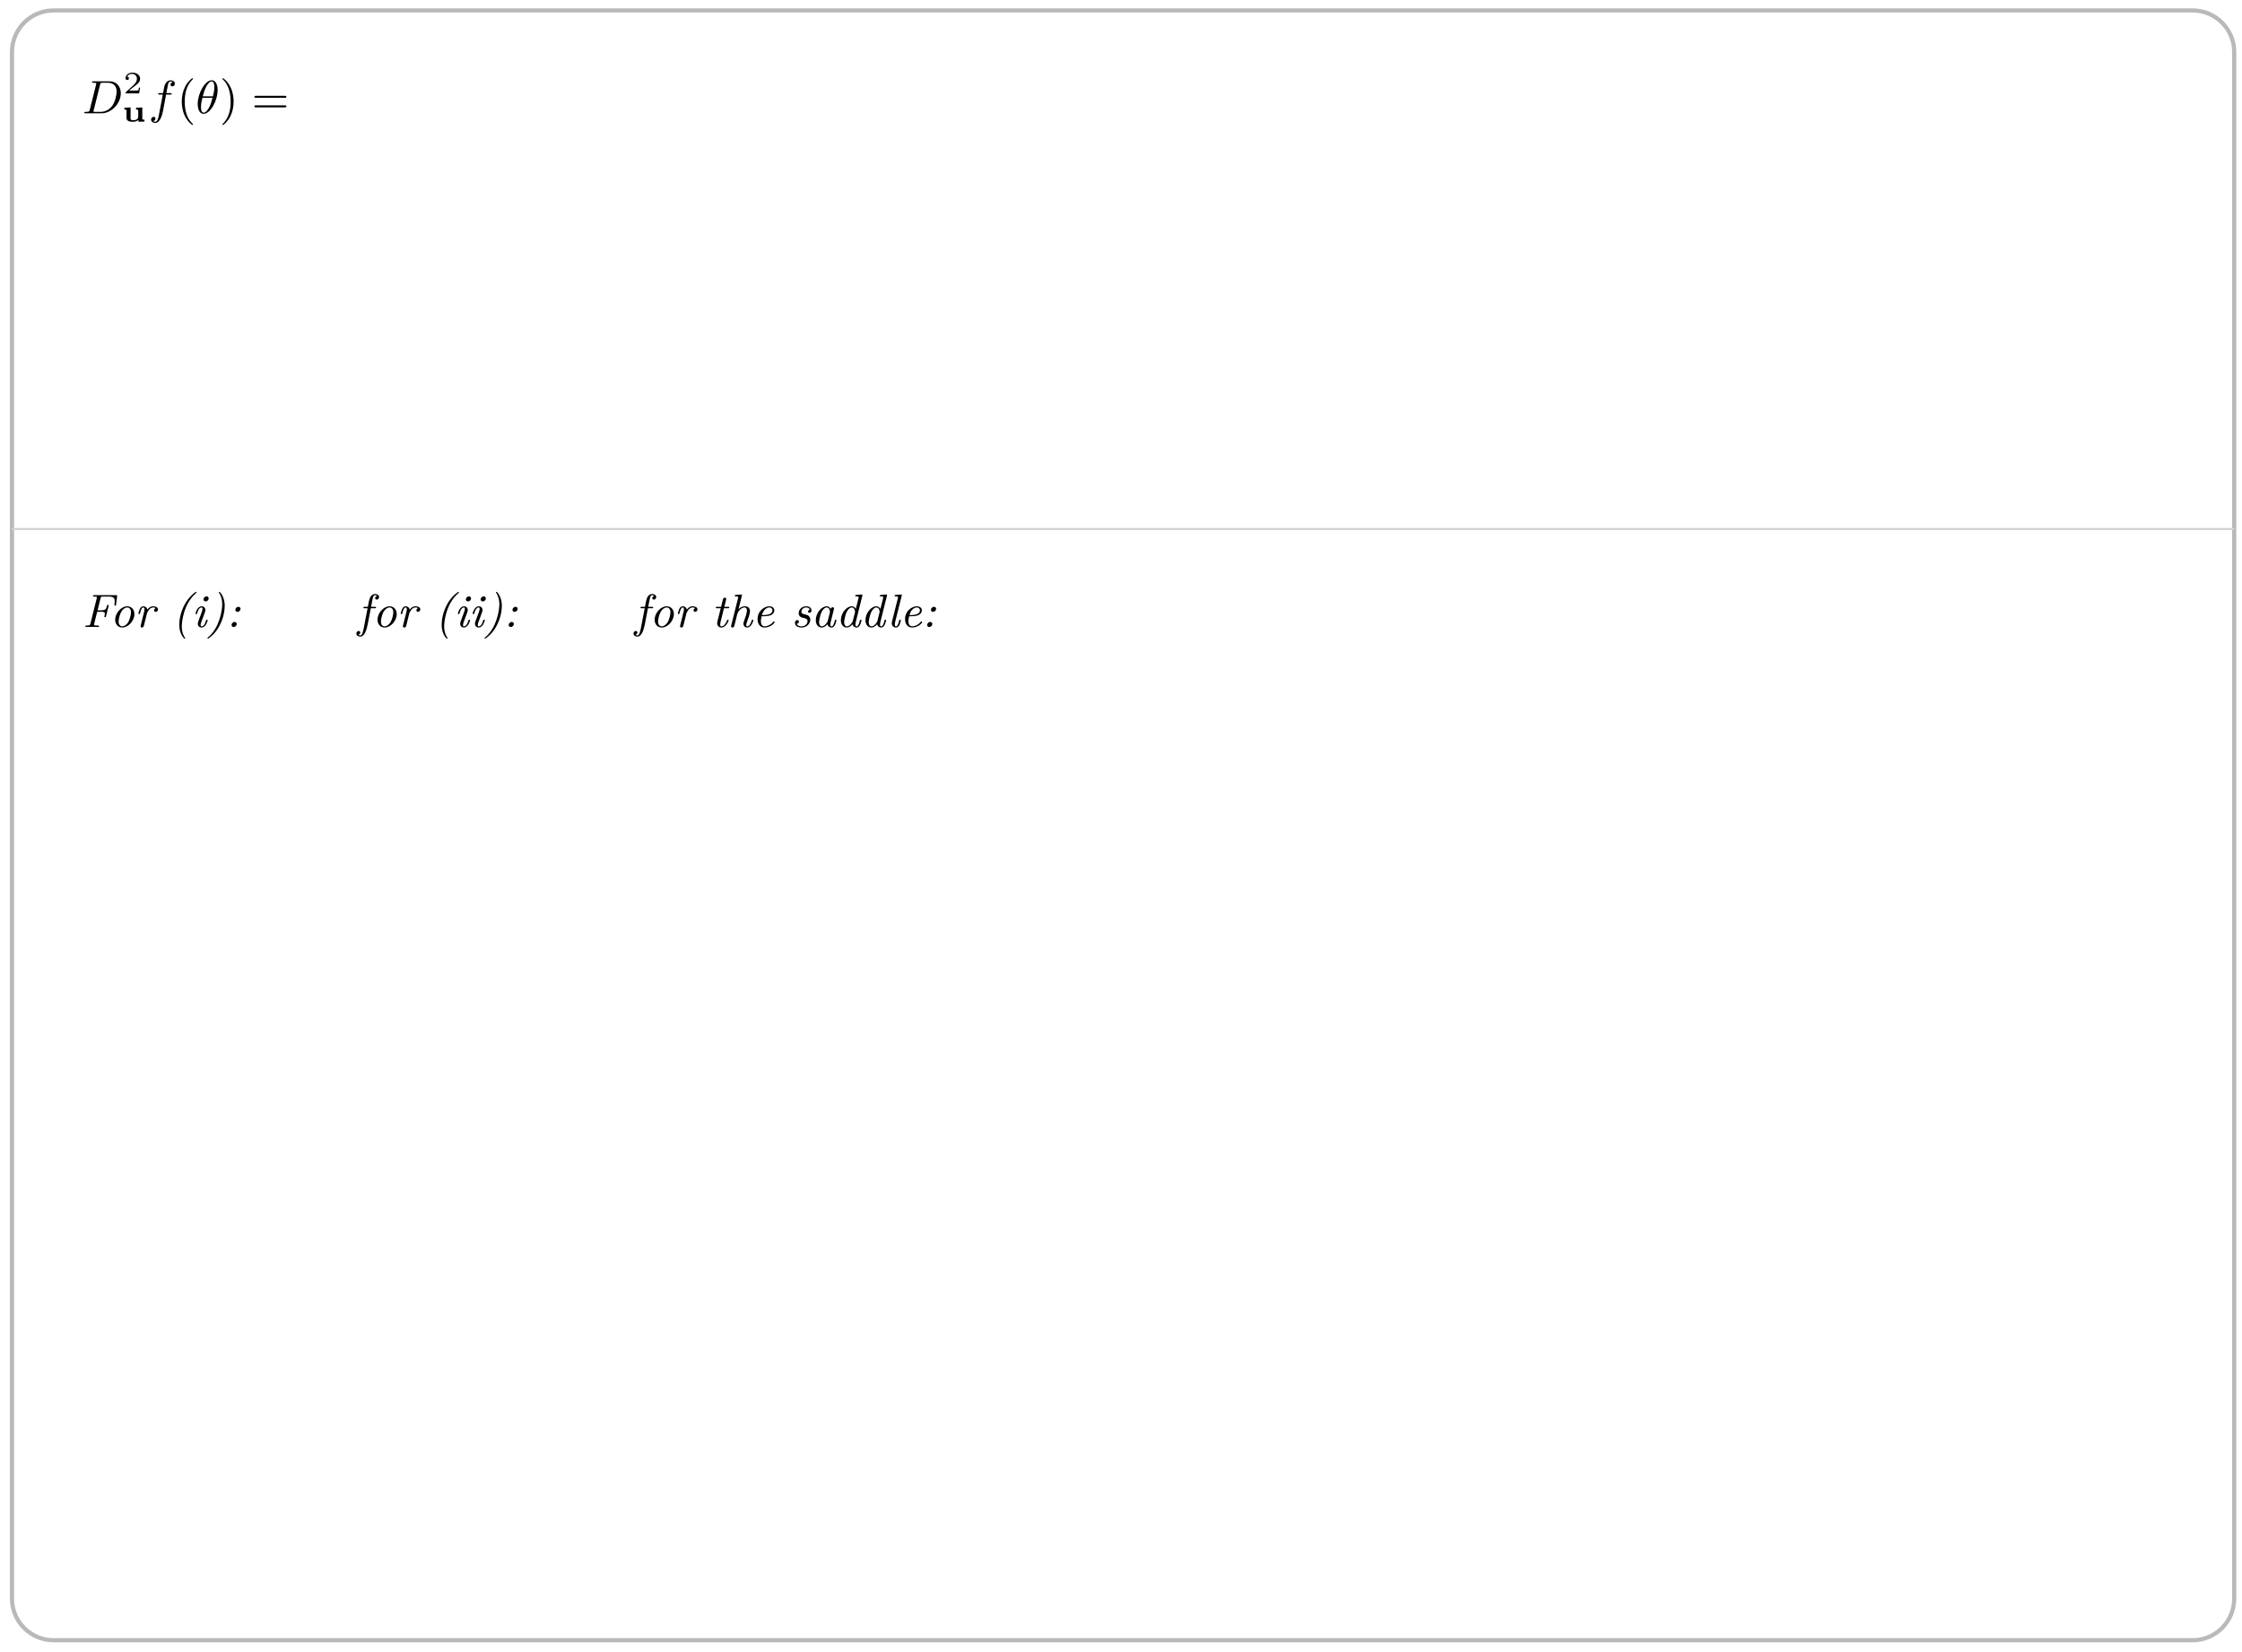
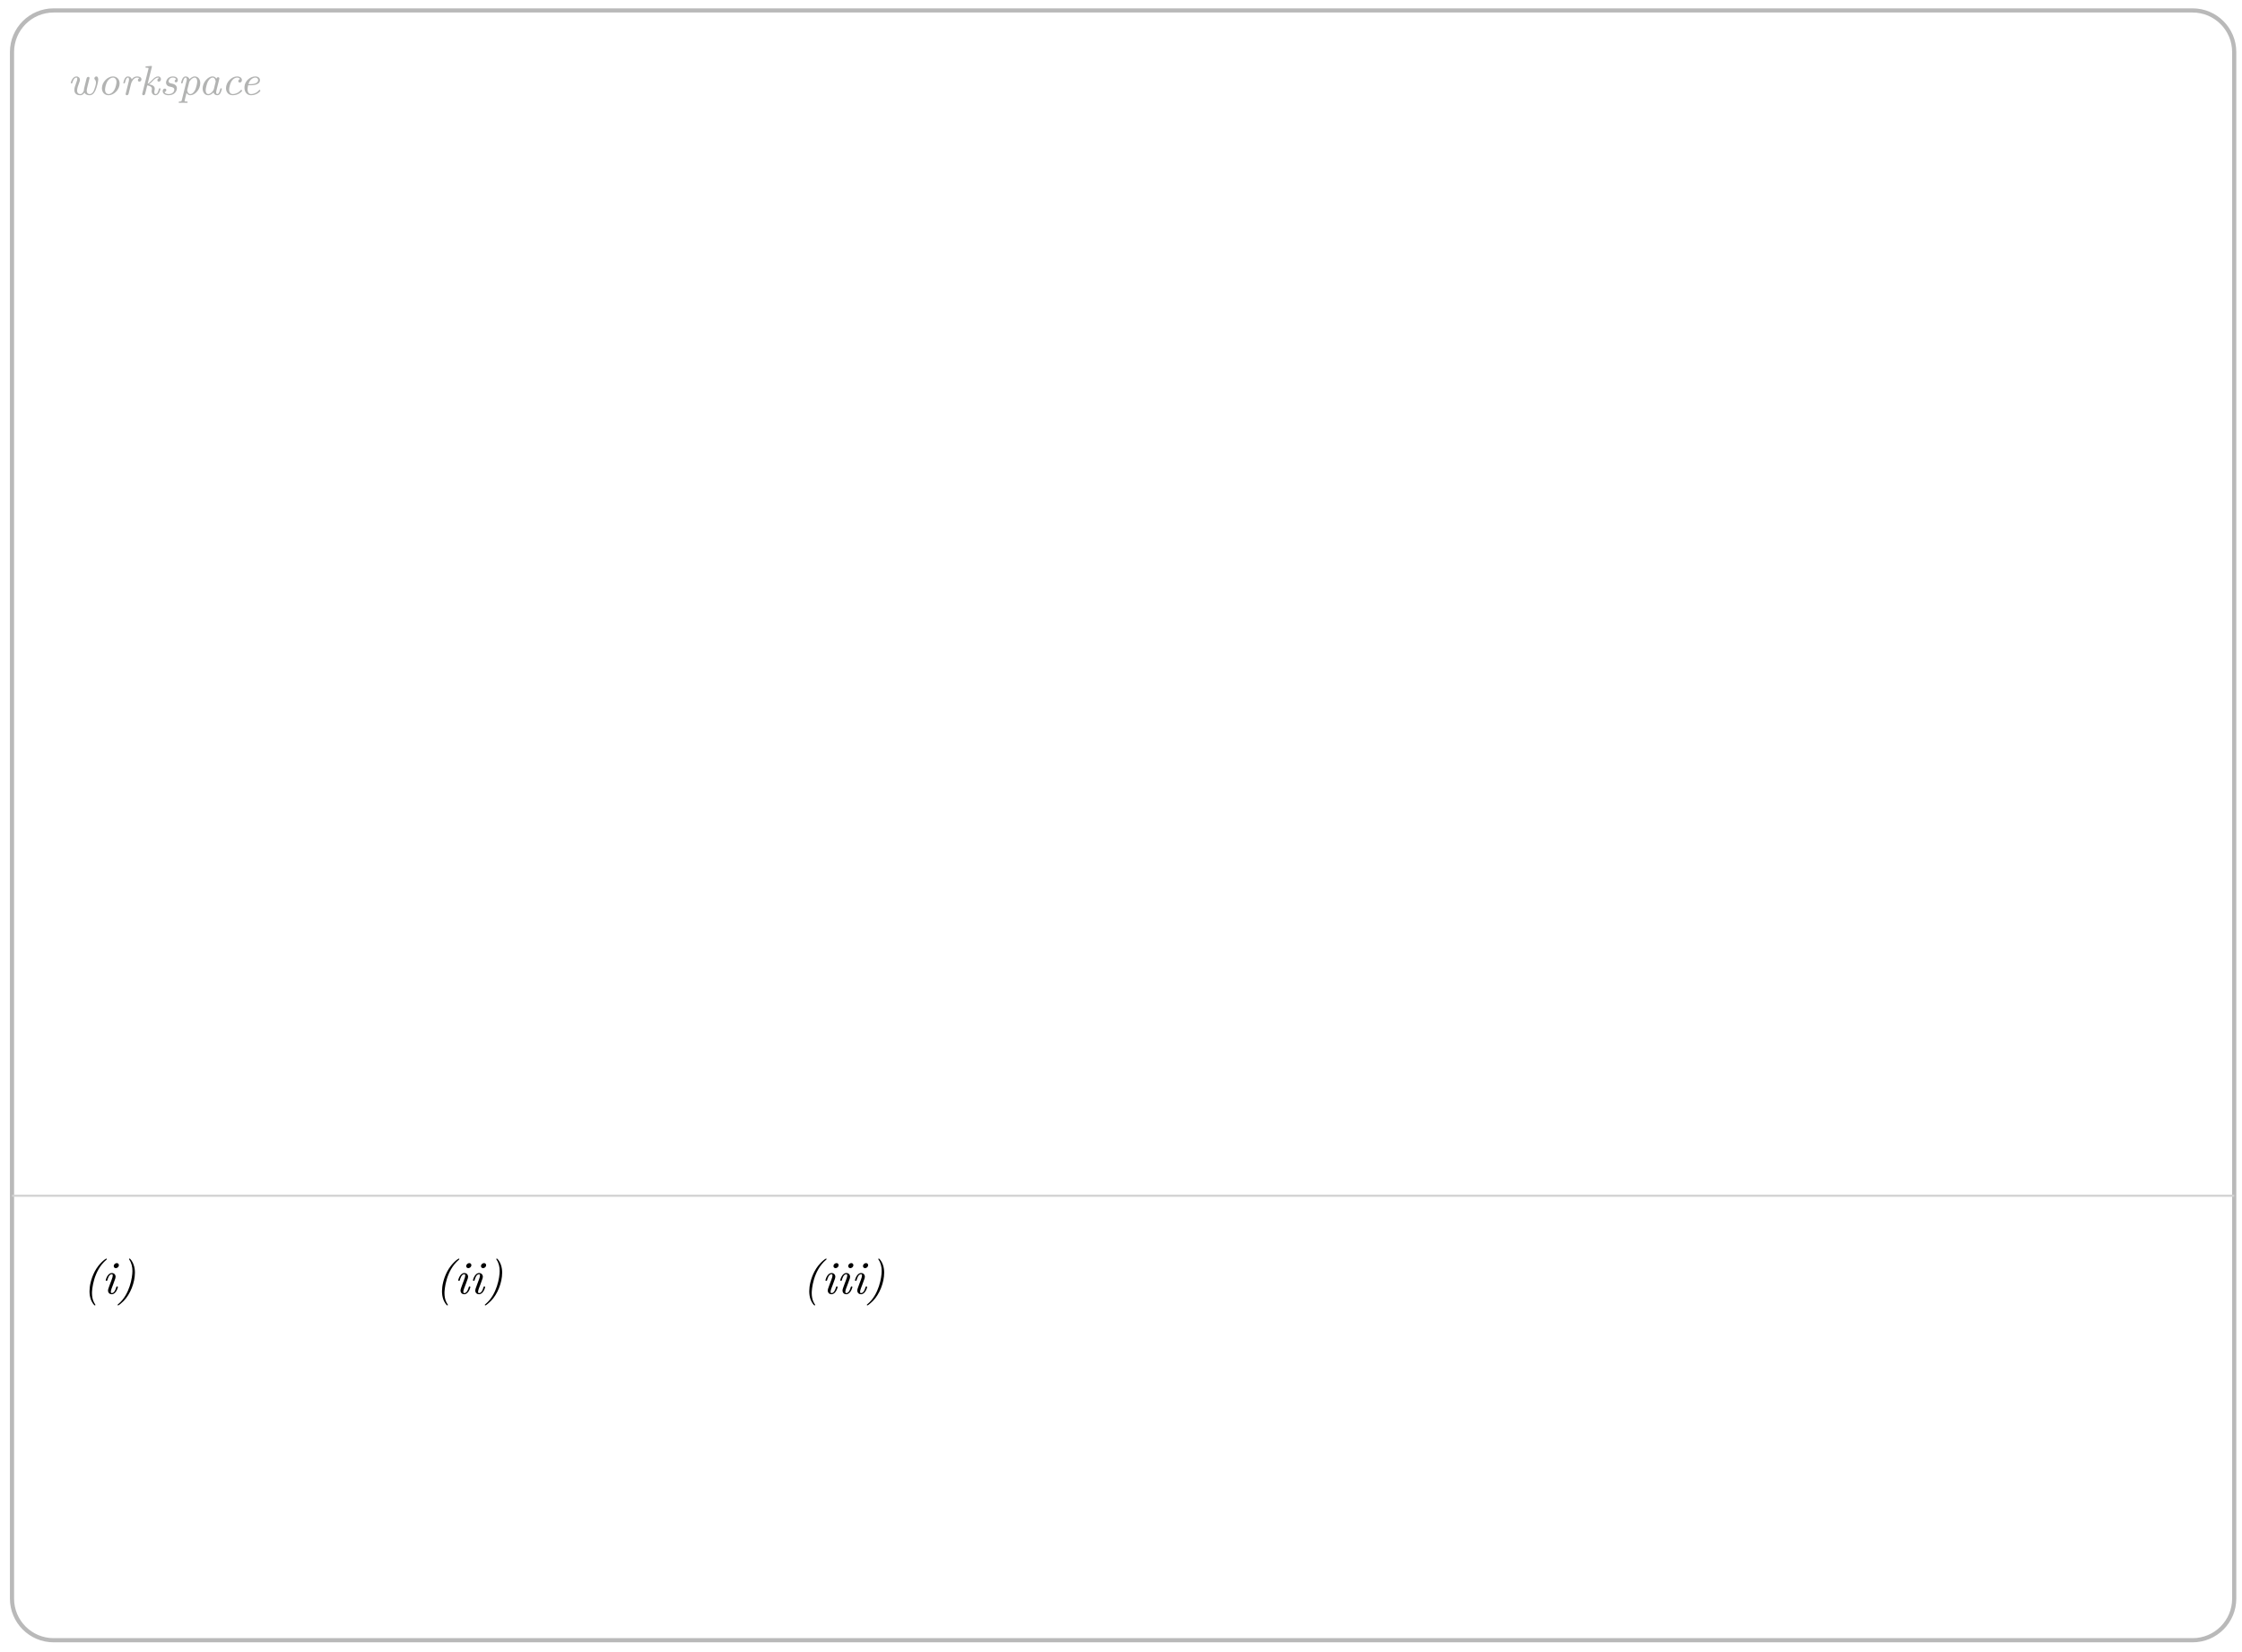
<svg xmlns="http://www.w3.org/2000/svg" xmlns:xlink="http://www.w3.org/1999/xlink" version="1.1" width="429" height="316" viewBox="0 0 429 316">
  <defs>
-     <path id="font_1_2" d="M.161 .076C.152 .04 .15 .031 .075 .031 .056 .031 .045 .031 .045 .013 .045 0 .055 0 .073 0H.41C.624 0 .823 .212 .823 .428 .823 .565 .737 .683 .581 .683H.238C.22 .683 .208 .683 .208 .665 .208 .652 .217 .652 .238 .652 .242 .652 .26 .652 .276 .65 .293 .648 .3 .646 .3 .635 .3 .63 .299 .626 .296 .615L.161 .076M.381 .613C.39 .649 .392 .652 .434 .652H.547C.651 .652 .734 .594 .734 .465 .734 .407 .709 .247 .631 .148 .585 .091 .502 .031 .392 .031H.272C.258 .031 .256 .031 .252 .032 .242 .033 .239 .034 .239 .041 .239 .044 .239 .046 .244 .064L.381 .613Z" />
-     <path id="font_2_1" d="M.538 .187H.501C.499 .173 .489 .107 .474 .096 .467 .09 .386 .09 .372 .09H.185L.313 .194C.347 .221 .436 .285 .467 .315 .497 .345 .538 .396 .538 .467 .538 .592 .425 .665 .291 .665 .162 .665 .072 .58 .072 .486 .072 .435 .115 .429 .126 .429 .151 .429 .18 .447 .18 .483 .18 .505 .167 .537 .123 .537 .146 .588 .207 .626 .276 .626 .381 .626 .437 .548 .437 .467 .437 .396 .39 .323 .32 .259L.083 .042C.073 .032 .072 .031 .072 0H.507L.538 .187Z" />
-     <path id="font_3_1" d="M.452 .443V.383C.514 .383 .521 .383 .521 .344V.16C.521 .073 .443 .044 .371 .044 .276 .044 .276 .066 .276 .11V.451L.077 .443V.383C.139 .383 .146 .383 .146 .344V.121C.146 .01 .248-.007 .353-.007 .386-.007 .468-.007 .528 .058V-.007L.72 0V.06C.658 .06 .651 .06 .651 .099V.451L.452 .443Z" />
-     <path id="font_1_3" d="M.374 .4H.464C.484 .4 .494 .4 .494 .418 .494 .431 .484 .431 .465 .431H.38C.391 .491 .405 .573 .418 .627 .427 .666 .451 .68 .471 .68 .477 .68 .5 .678 .517 .666 .497 .662 .468 .644 .468 .611 .468 .586 .487 .575 .506 .575 .533 .575 .561 .597 .561 .635 .561 .68 .517 .705 .47 .705 .425 .705 .38 .673 .359 .632 .337 .589 .33 .55 .309 .431H.237C.218 .431 .206 .431 .206 .413 .206 .4 .217 .4 .235 .4H.303C.275 .255 .24 .055 .218-.049 .206-.104 .19-.18 .142-.18 .127-.18 .107-.174 .097-.166 .122-.162 .147-.141 .147-.111 .147-.086 .128-.075 .109-.075 .082-.075 .054-.097 .054-.135 .054-.181 .1-.205 .142-.205 .244-.205 .291-.039 .307 .047L.374 .4Z" />
-     <path id="font_4_1" d="M.341-.238C.341-.233 .338-.23 .332-.223 .203-.105 .164 .075 .164 .25 .164 .405 .194 .593 .335 .727 .339 .731 .341 .734 .341 .739 .341 .746 .336 .75 .329 .75 .317 .75 .227 .678 .173 .569 .125 .473 .101 .37 .101 .251 .101 .179 .11 .065 .165-.053 .224-.176 .317-.249 .329-.249 .336-.249 .341-.245 .341-.238Z" />
-     <path id="font_1_1" d="M.466 .495C.466 .598 .432 .705 .34 .705 .194 .705 .041 .42 .041 .198 .041 .126 .063-.011 .167-.011 .313-.011 .466 .271 .466 .495M.15 .363C.17 .442 .191 .515 .232 .584 .256 .624 .293 .68 .339 .68 .393 .68 .397 .594 .397 .556 .397 .496 .381 .426 .366 .363H.15M.357 .331C.341 .268 .322 .193 .282 .122 .256 .075 .216 .014 .168 .014 .125 .014 .111 .066 .111 .139 .111 .203 .127 .268 .142 .331H.357Z" />
-     <path id="font_4_2" d="M.298 .251C.298 .333 .286 .443 .234 .554 .175 .677 .082 .75 .07 .75 .06 .75 .058 .742 .058 .739 .058 .734 .06 .731 .067 .724 .125 .672 .235 .536 .235 .251 .235 .108 .209-.091 .064-.226 .062-.229 .058-.233 .058-.238 .058-.241 .06-.249 .07-.249 .082-.249 .172-.177 .226-.068 .274 .028 .298 .131 .298 .251Z" />
-     <path id="font_4_3" d="M.708 .331C.722 .331 .741 .331 .741 .352 .741 .374 .719 .374 .704 .374H.094C.079 .374 .057 .374 .057 .352 .057 .331 .077 .331 .09 .331H.708M.704 .127C.719 .127 .741 .127 .741 .149 .741 .17 .722 .17 .708 .17H.09C.077 .17 .057 .17 .057 .149 .057 .127 .079 .127 .094 .127H.704Z" />
-     <path id="font_5_54" d="M.722 .478 .745 .666C.745 .68 .734 .68 .718 .68H.257C.241 .68 .229 .68 .229 .662 .229 .649 .239 .649 .255 .649 .313 .649 .313 .643 .313 .632 .313 .628 .313 .626 .309 .611L.175 .073C.166 .038 .16 .031 .093 .031 .077 .031 .066 .031 .066 .013 .066 .004 .073 0 .081 0 .12 0 .163 .003 .203 .003 .248 .003 .295 0 .339 0 .346 0 .359 0 .359 .018 .359 .031 .348 .031 .332 .031H.324C.252 .031 .252 .039 .252 .052 .252 .057 .252 .059 .256 .074L.319 .325H.408C.477 .325 .482 .309 .482 .283 .482 .269 .478 .25 .475 .236 .474 .232 .472 .224 .472 .221 .472 .208 .484 .208 .488 .208 .502 .208 .503 .212 .507 .228L.562 .447C.563 .452 .565 .457 .565 .46 .565 .473 .552 .473 .548 .473 .534 .473 .533 .469 .527 .448 .509 .375 .485 .356 .41 .356H.327L.391 .615C.399 .649 .407 .649 .439 .649H.563C.683 .649 .693 .608 .693 .546 .693 .54 .693 .515 .688 .482L.687 .47C.687 .455 .698 .455 .704 .455 .719 .455 .72 .461 .722 .478Z" />
-     <path id="font_5_81" d="M.521 .275C.521 .37 .461 .442 .369 .442 .242 .442 .111 .301 .111 .155 .111 .062 .169-.011 .263-.011 .393-.011 .521 .134 .521 .275M.448 .313C.448 .278 .429 .164 .384 .095 .352 .046 .305 .014 .263 .014 .228 .014 .184 .038 .184 .119 .184 .158 .204 .263 .243 .328 .276 .385 .327 .417 .369 .417 .413 .417 .448 .381 .448 .313Z" />
-     <path id="font_5_96" d="M.499 .377C.499 .419 .452 .442 .398 .442 .338 .442 .298 .406 .274 .372 .263 .417 .228 .442 .187 .442 .154 .442 .129 .422 .111 .384 .095 .349 .081 .293 .081 .289 .081 .276 .092 .276 .098 .276 .113 .276 .113 .28 .118 .3 .138 .38 .157 .417 .185 .417 .201 .417 .211 .408 .211 .377 .211 .356 .205 .33 .204 .326L.132 .038C.128 .024 .128 .022 .128 .017 .128-.001 .142-.011 .157-.011 .171-.011 .19-.005 .198 .026L.263 .287C.265 .294 .309 .417 .396 .417 .402 .417 .43 .417 .451 .402 .421 .392 .416 .368 .416 .356 .416 .336 .431 .324 .45 .324 .476 .324 .499 .346 .499 .377Z" />
-     <path id="font_5_85" d="M.281-.238C.281-.235 .279-.232 .275-.225 .259-.203 .208-.129 .208 .016 .208 .084 .236 .491 .515 .725 .523 .732 .525 .734 .525 .739 .525 .742 .523 .75 .513 .75 .503 .75 .363 .658 .266 .474 .185 .319 .155 .162 .155 .053 .155-.008 .164-.07 .185-.127 .209-.187 .253-.249 .269-.249 .281-.249 .281-.238 .281-.238Z" />
-     <path id="font_5_66" d="M.341 .143C.341 .155 .328 .155 .324 .155 .31 .155 .309 .152 .303 .131 .293 .095 .265 .014 .211 .014 .203 .014 .19 .015 .19 .042 .19 .059 .196 .082 .207 .113 .221 .15 .221 .152 .238 .194L.272 .288C.281 .311 .292 .341 .292 .36 .292 .409 .258 .442 .213 .442 .118 .442 .081 .297 .081 .288 .081 .276 .093 .276 .098 .276 .112 .276 .113 .281 .117 .293 .124 .319 .151 .417 .21 .417 .22 .417 .231 .415 .231 .389 .231 .365 .224 .345 .207 .298L.172 .205 .147 .136C.139 .115 .13 .091 .13 .071 .13 .017 .168-.011 .209-.011 .304-.011 .341 .136 .341 .143M.362 .61C.362 .638 .34 .654 .317 .654 .286 .654 .252 .626 .252 .59 .252 .562 .274 .546 .297 .546 .328 .546 .362 .574 .362 .61Z" />
-     <path id="font_5_86" d="M.389 .448C.389 .492 .386 .559 .357 .632 .334 .691 .291 .75 .275 .75 .267 .75 .263 .744 .263 .739 .263 .736 .263 .734 .271 .725 .318 .654 .336 .57 .336 .485 .336 .353 .277-.016 .04-.215 .02-.232 .019-.233 .019-.238 .019-.244 .023-.249 .031-.249 .045-.249 .106-.196 .147-.156 .291-.012 .389 .24 .389 .448Z" />
-     <path id="font_5_44" d="M.307 .387C.307 .408 .292 .431 .262 .431 .228 .431 .196 .4 .196 .367 .196 .34 .216 .323 .241 .323 .275 .323 .307 .356 .307 .387M.226 .064C.226 .087 .209 .108 .181 .108 .145 .108 .115 .074 .115 .044 .115 .021 .132 0 .16 0 .196 0 .226 .034 .226 .064Z" />
-     <path id="font_5_55" d="M.459 .639C.459 .684 .413 .705 .374 .705 .323 .705 .289 .663 .282 .653 .256 .618 .242 .546 .242 .546L.22 .431H.152C.135 .431 .124 .431 .124 .413 .124 .4 .135 .4 .151 .4H.214L.144 .036C.132-.028 .132-.03 .114-.099 .107-.126 .093-.18 .058-.18 .055-.18 .033-.18 .019-.164 .055-.154 .058-.123 .058-.117 .058-.097 .042-.085 .024-.085 .002-.085-.025-.102-.025-.139-.025-.183 .017-.205 .057-.205 .151-.205 .195-.055 .22 .073L.283 .4H.367C.384 .4 .395 .4 .395 .418 .395 .431 .384 .431 .368 .431H.289L.319 .589C.329 .634 .339 .68 .374 .68 .374 .68 .399 .68 .415 .664 .379 .654 .376 .623 .376 .617 .376 .597 .392 .585 .41 .585 .432 .585 .459 .602 .459 .639Z" />
-     <path id="font_5_105" d="M.366 .144C.366 .155 .353 .155 .35 .155 .337 .155 .336 .152 .33 .138 .302 .068 .26 .014 .212 .014 .201 .014 .184 .016 .184 .055 .184 .064 .187 .086 .192 .106L.265 .4H.351C.368 .4 .379 .4 .379 .418 .379 .431 .369 .431 .353 .431H.273L.31 .578C.314 .592 .314 .594 .314 .598 .314 .615 .301 .626 .285 .626 .258 .626 .247 .604 .243 .587L.204 .431H.119C.102 .431 .091 .431 .091 .413 .091 .4 .101 .4 .117 .4H.196L.125 .114C.125 .114 .12 .095 .12 .08 .12 .035 .151-.011 .21-.011 .311-.011 .366 .134 .366 .144Z" />
-     <path id="font_5_63" d="M.551 .143C.551 .155 .538 .155 .534 .155 .52 .155 .519 .152 .513 .131 .503 .095 .475 .014 .421 .014 .413 .014 .4 .015 .4 .042 .4 .066 .412 .098 .42 .12 .438 .168 .479 .279 .479 .336 .479 .403 .439 .442 .369 .442 .314 .442 .27 .417 .235 .38L.305 .662C.308 .676 .309 .677 .309 .68 .309 .693 .3 .695 .283 .693L.179 .684C.164 .683 .154 .682 .154 .665 .154 .652 .164 .652 .181 .652 .228 .652 .228 .644 .228 .635 .228 .635 .228 .628 .224 .613L.08 .037C.076 .023 .076 .021 .076 .017 .076 .002 .087-.011 .106-.011 .137-.011 .143 .014 .15 .044 .162 .087 .162 .089 .172 .13L.204 .26C.215 .301 .235 .339 .265 .369 .28 .384 .313 .417 .367 .417 .405 .417 .414 .384 .414 .352 .414 .294 .371 .176 .354 .131 .342 .098 .34 .092 .34 .071 .34 .017 .378-.011 .419-.011 .514-.011 .551 .136 .551 .143Z" />
-     <path id="font_5_50" d="M.482 .101C.478 .114 .469 .12 .463 .12 .458 .12 .456 .118 .449 .109 .392 .036 .311 .014 .265 .014 .197 .014 .187 .09 .187 .125 .187 .133 .187 .165 .203 .229H.232C.307 .229 .359 .237 .395 .251 .465 .279 .474 .335 .474 .356 .474 .401 .436 .442 .368 .442 .266 .442 .116 .348 .116 .167 .116 .055 .179-.011 .264-.011 .356-.011 .444 .039 .482 .101M.433 .357C.433 .254 .274 .254 .209 .254 .255 .414 .354 .417 .368 .417 .412 .417 .433 .387 .433 .357Z" />
-     <path id="font_5_98" d="M.403 .156C.403 .184 .393 .21 .373 .231 .347 .257 .324 .262 .279 .271 .249 .278 .213 .285 .213 .328 .213 .346 .229 .417 .316 .417 .346 .417 .382 .405 .392 .37 .355 .363 .355 .33 .355 .33 .355 .321 .361 .302 .385 .302 .407 .302 .428 .319 .428 .356 .428 .401 .388 .442 .316 .442 .199 .442 .155 .349 .155 .294 .155 .216 .222 .202 .252 .195 .299 .185 .344 .175 .344 .123 .344 .094 .32 .014 .211 .014 .185 .014 .129 .021 .113 .068 .16 .073 .16 .115 .16 .115 .16 .142 .137 .148 .126 .148 .12 .148 .076 .145 .076 .086 .076 .03 .129-.011 .211-.011 .364-.011 .403 .111 .403 .156Z" />
-     <path id="font_5_28" d="M.541 .143C.541 .155 .528 .155 .524 .155 .509 .155 .508 .151 .504 .132 .487 .066 .469 .014 .436 .014 .417 .014 .41 .03 .41 .055 .41 .064 .413 .086 .418 .106L.485 .374C.489 .388 .489 .39 .489 .394 .489 .411 .476 .422 .46 .422 .447 .422 .425 .414 .419 .386 .409 .406 .383 .442 .333 .442 .221 .442 .1 .297 .1 .146 .1 .044 .159-.011 .225-.011 .285-.011 .329 .037 .348 .058 .359 .014 .394-.011 .435-.011 .481-.011 .502 .029 .51 .046 .528 .083 .541 .14 .541 .143M.354 .125C.345 .091 .282 .014 .228 .014 .173 .014 .17 .088 .17 .103 .17 .154 .2 .264 .215 .302 .241 .365 .289 .417 .333 .417 .394 .417 .403 .333 .403 .326 .403 .321 .403 .32 .4 .31L.354 .125Z" />
-     <path id="font_5_47" d="M.551 .143C.551 .155 .538 .155 .534 .155 .519 .155 .518 .151 .514 .132 .497 .066 .479 .014 .446 .014 .427 .014 .42 .03 .42 .055 .42 .064 .423 .086 .428 .106L.567 .662C.57 .675 .571 .677 .571 .68 .571 .693 .562 .695 .545 .693L.441 .684C.426 .683 .416 .682 .416 .665 .416 .652 .426 .652 .443 .652 .49 .652 .49 .644 .49 .635 .49 .629 .49 .627 .486 .613L.429 .386C.419 .406 .393 .442 .343 .442 .231 .442 .11 .297 .11 .146 .11 .044 .169-.011 .235-.011 .295-.011 .339 .037 .358 .058 .369 .014 .404-.011 .445-.011 .491-.011 .512 .029 .52 .046 .538 .083 .551 .14 .551 .143M.364 .125C.355 .091 .292 .014 .238 .014 .183 .014 .18 .088 .18 .103 .18 .154 .21 .264 .225 .302 .251 .365 .299 .417 .343 .417 .404 .417 .413 .333 .413 .326 .413 .321 .413 .32 .41 .31L.364 .125Z" />
-     <path id="font_5_72" d="M.288 .143C.288 .155 .275 .155 .271 .155 .256 .155 .255 .151 .251 .132 .228 .04 .209 .014 .184 .014 .165 .014 .158 .03 .158 .055 .158 .064 .161 .086 .166 .106L.305 .662C.308 .675 .309 .677 .309 .68 .309 .693 .3 .695 .283 .693L.179 .684C.164 .683 .154 .682 .154 .665 .154 .652 .164 .652 .181 .652 .228 .652 .228 .644 .228 .635 .228 .635 .228 .628 .224 .613L.099 .114C.099 .114 .094 .095 .094 .08 .094 .032 .128-.011 .183-.011 .228-.011 .248 .026 .257 .045 .275 .081 .288 .14 .288 .143Z" />
+     <path id="font_1_114" d="M.74 .368C.74 .431 .71 .441 .695 .441 .674 .441 .646 .421 .646 .393 .646 .379 .653 .372 .659 .366 .679 .345 .686 .317 .686 .29 .686 .251 .655 .149 .638 .109 .616 .058 .584 .018 .535 .018 .464 .018 .464 .086 .464 .102 .464 .129 .467 .143 .482 .202L.507 .303 .521 .359C.525 .373 .531 .399 .531 .402 .531 .421 .517 .431 .501 .431 .469 .431 .461 .4 .459 .391L.405 .173C.398 .145 .398 .144 .397 .12 .396 .094 .379 .067 .369 .053 .351 .029 .332 .018 .309 .018 .268 .018 .232 .039 .232 .105 .232 .157 .26 .233 .284 .297 .297 .33 .3 .338 .3 .358 .3 .413 .259 .441 .217 .441 .121 .441 .08 .301 .08 .288 .08 .275 .093 .275 .099 .275 .115 .275 .116 .278 .12 .296 .138 .358 .171 .413 .215 .413 .233 .413 .237 .4 .237 .382 .237 .359 .229 .338 .22 .315 .176 .197 .166 .16 .166 .117 .166 .006 .257-.01 .307-.01 .335-.01 .372-.004 .41 .052 .438-.002 .5-.01 .531-.01 .59-.01 .636 .025 .673 .107 .705 .176 .74 .314 .74 .368Z" />
+     <path id="font_1_81" d="M.54 .272C.54 .376 .47 .441 .38 .441 .251 .441 .115 .306 .115 .159 .115 .049 .19-.01 .274-.01 .407-.01 .54 .128 .54 .272M.465 .307C.465 .275 .45 .178 .409 .11 .377 .055 .323 .018 .275 .018 .237 .018 .19 .044 .19 .124 .19 .169 .211 .263 .243 .318 .286 .39 .345 .413 .379 .413 .427 .413 .465 .377 .465 .307Z" />
+     <path id="font_1_96" d="M.515 .372C.515 .43 .443 .441 .409 .441 .351 .441 .309 .409 .281 .372 .272 .41 .239 .441 .191 .441 .157 .441 .133 .422 .113 .387 .095 .353 .08 .293 .08 .288 .08 .275 .093 .275 .099 .275 .115 .275 .116 .278 .122 .302 .137 .361 .155 .413 .189 .413 .217 .413 .217 .378 .217 .369 .217 .355 .215 .339 .211 .325L.138 .033C.136 .024 .135 .021 .135 .018 .135 .002 .148-.01 .165-.01 .193-.01 .203 .013 .207 .029L.268 .274C.271 .288 .318 .413 .408 .413 .417 .413 .445 .412 .464 .397 .432 .385 .43 .359 .43 .351 .43 .323 .452 .317 .465 .317 .484 .317 .515 .331 .515 .372Z" />
+     <path id="font_1_70" d="M.52 .143C.52 .156 .506 .156 .501 .156 .485 .156 .483 .151 .479 .136 .465 .079 .445 .018 .401 .018 .385 .018 .371 .027 .371 .064 .371 .08 .374 .099 .378 .114 .382 .13 .382 .136 .382 .145 .382 .216 .313 .24 .244 .252 .28 .276 .321 .32 .328 .327 .384 .39 .424 .413 .46 .413 .475 .413 .482 .406 .486 .4 .467 .396 .444 .379 .444 .351 .444 .323 .466 .317 .479 .317 .503 .317 .53 .336 .53 .375 .53 .407 .509 .441 .461 .441 .412 .441 .367 .408 .312 .349 .251 .284 .23 .274 .211 .265L.311 .665C.312 .669 .314 .676 .314 .68 .314 .695 .298 .694 .287 .693L.183 .684C.169 .683 .158 .682 .158 .664 .158 .65 .17 .65 .184 .65 .232 .65 .232 .644 .232 .635 .232 .63 .229 .619 .228 .613L.083 .034C.082 .03 .08 .023 .08 .019 .08 .005 .09-.01 .111-.01 .129-.01 .145 .001 .152 .028L.201 .226C.242 .221 .313 .203 .313 .144 .313 .138 .313 .134 .31 .119 .308 .112 .306 .1 .306 .089 .306 .033 .343-.01 .399-.01 .443-.01 .469 .024 .481 .042 .504 .079 .52 .137 .52 .143Z" />
+     <path id="font_1_98" d="M.419 .156C.419 .245 .331 .263 .298 .27 .254 .279 .22 .286 .22 .327 .22 .355 .245 .413 .323 .413 .355 .413 .389 .402 .401 .371 .366 .362 .366 .33 .366 .33 .366 .312 .38 .3 .397 .3 .401 .3 .441 .3 .441 .355 .441 .414 .382 .441 .325 .441 .19 .441 .158 .332 .158 .294 .158 .268 .169 .24 .19 .223 .212 .204 .223 .202 .282 .189 .304 .185 .357 .174 .357 .123 .357 .093 .331 .018 .221 .018 .2 .018 .141 .021 .12 .067 .165 .075 .165 .113 .165 .116 .165 .135 .151 .149 .13 .149 .103 .149 .078 .129 .078 .087 .078 .031 .133-.01 .221-.01 .378-.01 .419 .108 .419 .156Z" />
+     <path id="font_1_84" d="M.541 .281C.541 .389 .475 .441 .409 .441 .354 .441 .306 .401 .28 .373 .268 .421 .227 .441 .191 .441 .157 .441 .133 .422 .113 .387 .095 .353 .08 .293 .08 .288 .08 .275 .093 .275 .099 .275 .115 .275 .116 .278 .122 .302 .137 .361 .155 .413 .189 .413 .217 .413 .217 .378 .217 .369 .217 .354 .215 .347 .214 .342L.099-.123C.091-.156 .085-.161 .047-.161 .036-.161 .023-.161 .023-.18 .023-.184 .025-.194 .037-.194 .046-.194 .051-.191 .123-.191 .194-.191 .211-.194 .219-.194 .224-.194 .238-.194 .238-.175 .238-.161 .225-.161 .213-.161 .185-.161 .164-.161 .164-.147 .164-.142 .171-.115 .175-.099L.211 .046C.233 .008 .265-.01 .303-.01 .416-.01 .541 .13 .541 .281M.419 .119C.387 .053 .34 .018 .303 .018 .238 .018 .228 .106 .228 .113 .228 .116 .23 .121 .231 .126L.274 .297C.278 .314 .279 .316 .293 .336 .338 .395 .379 .413 .407 .413 .437 .413 .468 .389 .468 .321 .468 .268 .439 .161 .419 .119Z" />
+     <path id="font_1_28" d="M.565 .143C.565 .156 .551 .156 .546 .156 .529 .156 .529 .153 .523 .128 .504 .051 .483 .018 .456 .018 .428 .018 .428 .05 .428 .062 .428 .069 .428 .079 .431 .091L.501 .373C.502 .378 .505 .389 .505 .394 .505 .41 .492 .422 .475 .422 .461 .422 .439 .413 .434 .385 .413 .42 .384 .441 .342 .441 .224 .441 .103 .293 .103 .15 .103 .054 .16-.01 .235-.01 .294-.01 .343 .034 .364 .058 .373 .021 .406-.01 .454-.01 .49-.01 .514 .012 .531 .043 .552 .083 .565 .143 .565 .143M.371 .133C.363 .098 .297 .018 .238 .018 .191 .018 .176 .069 .176 .109 .176 .156 .205 .274 .23 .32 .27 .393 .314 .413 .342 .413 .405 .413 .416 .328 .416 .318L.413 .304 .371 .133Z" />
+     <path id="font_1_43" d="M.502 .1C.502 .108 .489 .121 .482 .121 .476 .121 .475 .119 .466 .109 .412 .043 .333 .018 .278 .018 .225 .018 .19 .056 .19 .124 .19 .173 .213 .263 .238 .309 .284 .393 .346 .413 .38 .413 .392 .413 .435 .411 .453 .377 .41 .368 .41 .331 .41 .328 .41 .312 .421 .295 .446 .295 .471 .295 .497 .315 .497 .355 .497 .405 .45 .441 .38 .441 .25 .441 .115 .306 .115 .159 .115 .057 .181-.01 .277-.01 .421-.01 .502 .086 .502 .1Z" />
+     <path id="font_1_50" d="M.502 .1C.502 .108 .489 .121 .482 .121 .476 .121 .475 .119 .466 .109 .412 .043 .333 .018 .278 .018 .209 .018 .193 .087 .193 .132 .193 .155 .2 .198 .207 .229H.264C.304 .229 .491 .229 .491 .354 .491 .404 .447 .441 .379 .441 .271 .441 .119 .347 .119 .17 .119 .078 .171-.01 .277-.01 .421-.01 .502 .086 .502 .1M.447 .354C.447 .257 .293 .257 .256 .257H.215C.248 .38 .335 .413 .379 .413 .414 .413 .447 .394 .447 .354Z" />
+     <path id="font_2_85" d="M.281-.238C.281-.235 .279-.232 .275-.225 .259-.203 .208-.129 .208 .016 .208 .084 .236 .491 .515 .725 .523 .732 .525 .734 .525 .739 .525 .742 .523 .75 .513 .75 .503 .75 .363 .658 .266 .474 .185 .319 .155 .162 .155 .053 .155-.008 .164-.07 .185-.127 .209-.187 .253-.249 .269-.249 .281-.249 .281-.238 .281-.238Z" />
+     <path id="font_2_66" d="M.341 .143C.341 .155 .328 .155 .324 .155 .31 .155 .309 .152 .303 .131 .293 .095 .265 .014 .211 .014 .203 .014 .19 .015 .19 .042 .19 .059 .196 .082 .207 .113 .221 .15 .221 .152 .238 .194L.272 .288C.281 .311 .292 .341 .292 .36 .292 .409 .258 .442 .213 .442 .118 .442 .081 .297 .081 .288 .081 .276 .093 .276 .098 .276 .112 .276 .113 .281 .117 .293 .124 .319 .151 .417 .21 .417 .22 .417 .231 .415 .231 .389 .231 .365 .224 .345 .207 .298L.172 .205 .147 .136C.139 .115 .13 .091 .13 .071 .13 .017 .168-.011 .209-.011 .304-.011 .341 .136 .341 .143M.362 .61C.362 .638 .34 .654 .317 .654 .286 .654 .252 .626 .252 .59 .252 .562 .274 .546 .297 .546 .328 .546 .362 .574 .362 .61Z" />
+     <path id="font_2_86" d="M.389 .448C.389 .492 .386 .559 .357 .632 .334 .691 .291 .75 .275 .75 .267 .75 .263 .744 .263 .739 .263 .736 .263 .734 .271 .725 .318 .654 .336 .57 .336 .485 .336 .353 .277-.016 .04-.215 .02-.232 .019-.233 .019-.238 .019-.244 .023-.249 .031-.249 .045-.249 .106-.196 .147-.156 .291-.012 .389 .24 .389 .448Z" />
  </defs>
  <path transform="matrix(1.00003,0,0,-1.00009,2.295502,313.8378)" stroke-width=".797" stroke-linecap="butt" stroke-miterlimit="10" stroke-linejoin="miter" fill="none" stroke="#b9b9b9" d="M0 7.97V303.845C0 308.247 3.568 311.815 7.97 311.815H417.232C421.634 311.815 425.202 308.247 425.202 303.845V7.97C425.202 3.568 421.634 0 417.232 0H7.97C3.568 0 0 3.568 0 7.97ZM425.202 311.815" />
-   <path transform="matrix(1.00003,0,0,-1.00009,2.295502,313.8378)" stroke-width=".399" stroke-linecap="butt" stroke-miterlimit="10" stroke-linejoin="miter" fill="none" stroke="#d2d2d2" d="M0 212.601H425.202" />
-   <use data-text="D" xlink:href="#font_1_2" transform="matrix(8.966669,0,0,-8.967207,15.73691,21.68149)" />
-   <use data-text="2" xlink:href="#font_2_1" transform="matrix(5.97778,0,0,-5.978138,23.59215,17.87216)" />
-   <use data-text="u" xlink:href="#font_3_1" transform="matrix(5.97778,0,0,-5.978138,23.33614,23.25864)" />
-   <use data-text="f" xlink:href="#font_1_3" transform="matrix(8.966669,0,0,-8.967207,28.4283,21.68149)" />
-   <use data-text="(" xlink:href="#font_4_1" transform="matrix(8.966669,0,0,-8.967207,33.87746,21.68149)" />
-   <use data-text="θ" xlink:href="#font_1_1" transform="matrix(8.966669,0,0,-8.967207,37.46057,21.68149)" />
-   <use data-text=")" xlink:href="#font_4_2" transform="matrix(8.966669,0,0,-8.967207,42.03071,21.68149)" />
-   <use data-text="=" xlink:href="#font_4_3" transform="matrix(8.966669,0,0,-8.967207,48.16391,21.68149)" />
-   <use data-text="F" xlink:href="#font_5_54" transform="matrix(8.966669,0,0,-8.967207,15.73691,119.9684)" />
-   <use data-text="o" xlink:href="#font_5_81" transform="matrix(8.966669,0,0,-8.967207,21.04518,119.9684)" />
-   <use data-text="r" xlink:href="#font_5_96" transform="matrix(8.966669,0,0,-8.967207,25.75268,119.9684)" />
-   <use data-text="(" xlink:href="#font_5_85" transform="matrix(8.966669,0,0,-8.967207,32.91705,119.9684)" />
-   <use data-text="i" xlink:href="#font_5_66" transform="matrix(8.966669,0,0,-8.967207,36.68305,119.9684)" />
-   <use data-text=")" xlink:href="#font_5_86" transform="matrix(8.966669,0,0,-8.967207,39.50756,119.9684)" />
-   <use data-text=":" xlink:href="#font_5_44" transform="matrix(8.966669,0,0,-8.967207,43.27355,119.9684)" />
-   <use data-text="f" xlink:href="#font_5_55" transform="matrix(8.966669,0,0,-8.967207,68.41609,119.9684)" />
-   <use data-text="o" xlink:href="#font_5_81" transform="matrix(8.966669,0,0,-8.967207,71.24059,119.9684)" />
-   <use data-text="r" xlink:href="#font_5_96" transform="matrix(8.966669,0,0,-8.967207,75.94811,119.9684)" />
-   <use data-text="(" xlink:href="#font_5_85" transform="matrix(8.966669,0,0,-8.967207,83.12143,119.9684)" />
-   <use data-text="i" xlink:href="#font_5_66" transform="matrix(8.966669,0,0,-8.967207,86.88742,119.9684)" />
-   <use data-text="i" xlink:href="#font_5_66" transform="matrix(8.966669,0,0,-8.967207,89.71193,119.9684)" />
-   <use data-text=")" xlink:href="#font_5_86" transform="matrix(8.966669,0,0,-8.967207,92.53642,119.9684)" />
-   <use data-text=":" xlink:href="#font_5_44" transform="matrix(8.966669,0,0,-8.967207,96.30243,119.9684)" />
-   <use data-text="f" xlink:href="#font_5_55" transform="matrix(8.966669,0,0,-8.967207,121.445,119.9684)" />
-   <use data-text="o" xlink:href="#font_5_81" transform="matrix(8.966669,0,0,-8.967207,124.2695,119.9684)" />
-   <use data-text="r" xlink:href="#font_5_96" transform="matrix(8.966669,0,0,-8.967207,128.977,119.9684)" />
-   <use data-text="t" xlink:href="#font_5_105" transform="matrix(8.966669,0,0,-8.967207,136.1503,119.9684)" />
-   <use data-text="h" xlink:href="#font_5_63" transform="matrix(8.966669,0,0,-8.967207,139.2079,119.9684)" />
-   <use data-text="e" xlink:href="#font_5_50" transform="matrix(8.966669,0,0,-8.967207,143.9154,119.9684)" />
-   <use data-text="s" xlink:href="#font_5_98" transform="matrix(8.966669,0,0,-8.967207,151.4385,119.9684)" />
-   <use data-text="a" xlink:href="#font_5_28" transform="matrix(8.966669,0,0,-8.967207,155.2045,119.9684)" />
-   <use data-text="d" xlink:href="#font_5_47" transform="matrix(8.966669,0,0,-8.967207,159.912,119.9684)" />
-   <use data-text="d" xlink:href="#font_5_47" transform="matrix(8.966669,0,0,-8.967207,164.6195,119.9684)" />
-   <use data-text="l" xlink:href="#font_5_72" transform="matrix(8.966669,0,0,-8.967207,169.7933,119.9684)" />
-   <use data-text="e" xlink:href="#font_5_50" transform="matrix(8.966669,0,0,-8.967207,172.1425,119.9684)" />
-   <use data-text=":" xlink:href="#font_5_44" transform="matrix(8.966669,0,0,-8.967207,176.3748,119.9684)" />
+   <path transform="matrix(1.00003,0,0,-1.00009,2.295502,313.8378)" stroke-width=".399" stroke-linecap="butt" stroke-miterlimit="10" stroke-linejoin="miter" fill="none" stroke="#d2d2d2" d="M0 85.04H425.202" />
+   <use data-text="w" xlink:href="#font_1_114" transform="matrix(7.970339,0,0,-7.970817,12.90282,18.14218)" fill="#b2b3b2" />
+   <use data-text="o" xlink:href="#font_1_81" transform="matrix(7.970339,0,0,-7.970817,18.58566,18.14218)" fill="#b2b3b2" />
+   <use data-text="r" xlink:href="#font_1_96" transform="matrix(7.970339,0,0,-7.970817,22.96139,18.14218)" fill="#b2b3b2" />
+   <use data-text="k" xlink:href="#font_1_70" transform="matrix(7.970339,0,0,-7.970817,26.57195,18.14218)" fill="#b2b3b2" />
+   <use data-text="s" xlink:href="#font_1_98" transform="matrix(7.970339,0,0,-7.970817,30.5093,18.14218)" fill="#b2b3b2" />
+   <use data-text="p" xlink:href="#font_1_84" transform="matrix(7.970339,0,0,-7.970817,34.00828,18.14218)" fill="#b2b3b2" />
+   <use data-text="a" xlink:href="#font_1_28" transform="matrix(7.970339,0,0,-7.970817,37.95361,18.14218)" fill="#b2b3b2" />
+   <use data-text="c" xlink:href="#font_1_43" transform="matrix(7.970339,0,0,-7.970817,42.32932,18.14218)" fill="#b2b3b2" />
+   <use data-text="e" xlink:href="#font_1_50" transform="matrix(7.970339,0,0,-7.970817,45.82831,18.14218)" fill="#b2b3b2" />
+   <use data-text="(" xlink:href="#font_2_85" transform="matrix(8.966669,0,0,-8.967207,15.73691,247.5398)" />
+   <use data-text="i" xlink:href="#font_2_66" transform="matrix(8.966669,0,0,-8.967207,19.50291,247.5398)" />
+   <use data-text=")" xlink:href="#font_2_86" transform="matrix(8.966669,0,0,-8.967207,22.32741,247.5398)" />
+   <use data-text="(" xlink:href="#font_2_85" transform="matrix(8.966669,0,0,-8.967207,83.18393,247.5398)" />
+   <use data-text="i" xlink:href="#font_2_66" transform="matrix(8.966669,0,0,-8.967207,86.94992,247.5398)" />
+   <use data-text="i" xlink:href="#font_2_66" transform="matrix(8.966669,0,0,-8.967207,89.77443,247.5398)" />
+   <use data-text=")" xlink:href="#font_2_86" transform="matrix(8.966669,0,0,-8.967207,92.59892,247.5398)" />
+   <use data-text="(" xlink:href="#font_2_85" transform="matrix(8.966669,0,0,-8.967207,153.456,247.5398)" />
+   <use data-text="i" xlink:href="#font_2_66" transform="matrix(8.966669,0,0,-8.967207,157.222,247.5398)" />
+   <use data-text="i" xlink:href="#font_2_66" transform="matrix(8.966669,0,0,-8.967207,160.0465,247.5398)" />
+   <use data-text="i" xlink:href="#font_2_66" transform="matrix(8.966669,0,0,-8.967207,162.871,247.5398)" />
+   <use data-text=")" xlink:href="#font_2_86" transform="matrix(8.966669,0,0,-8.967207,165.6955,247.5398)" />
</svg>
